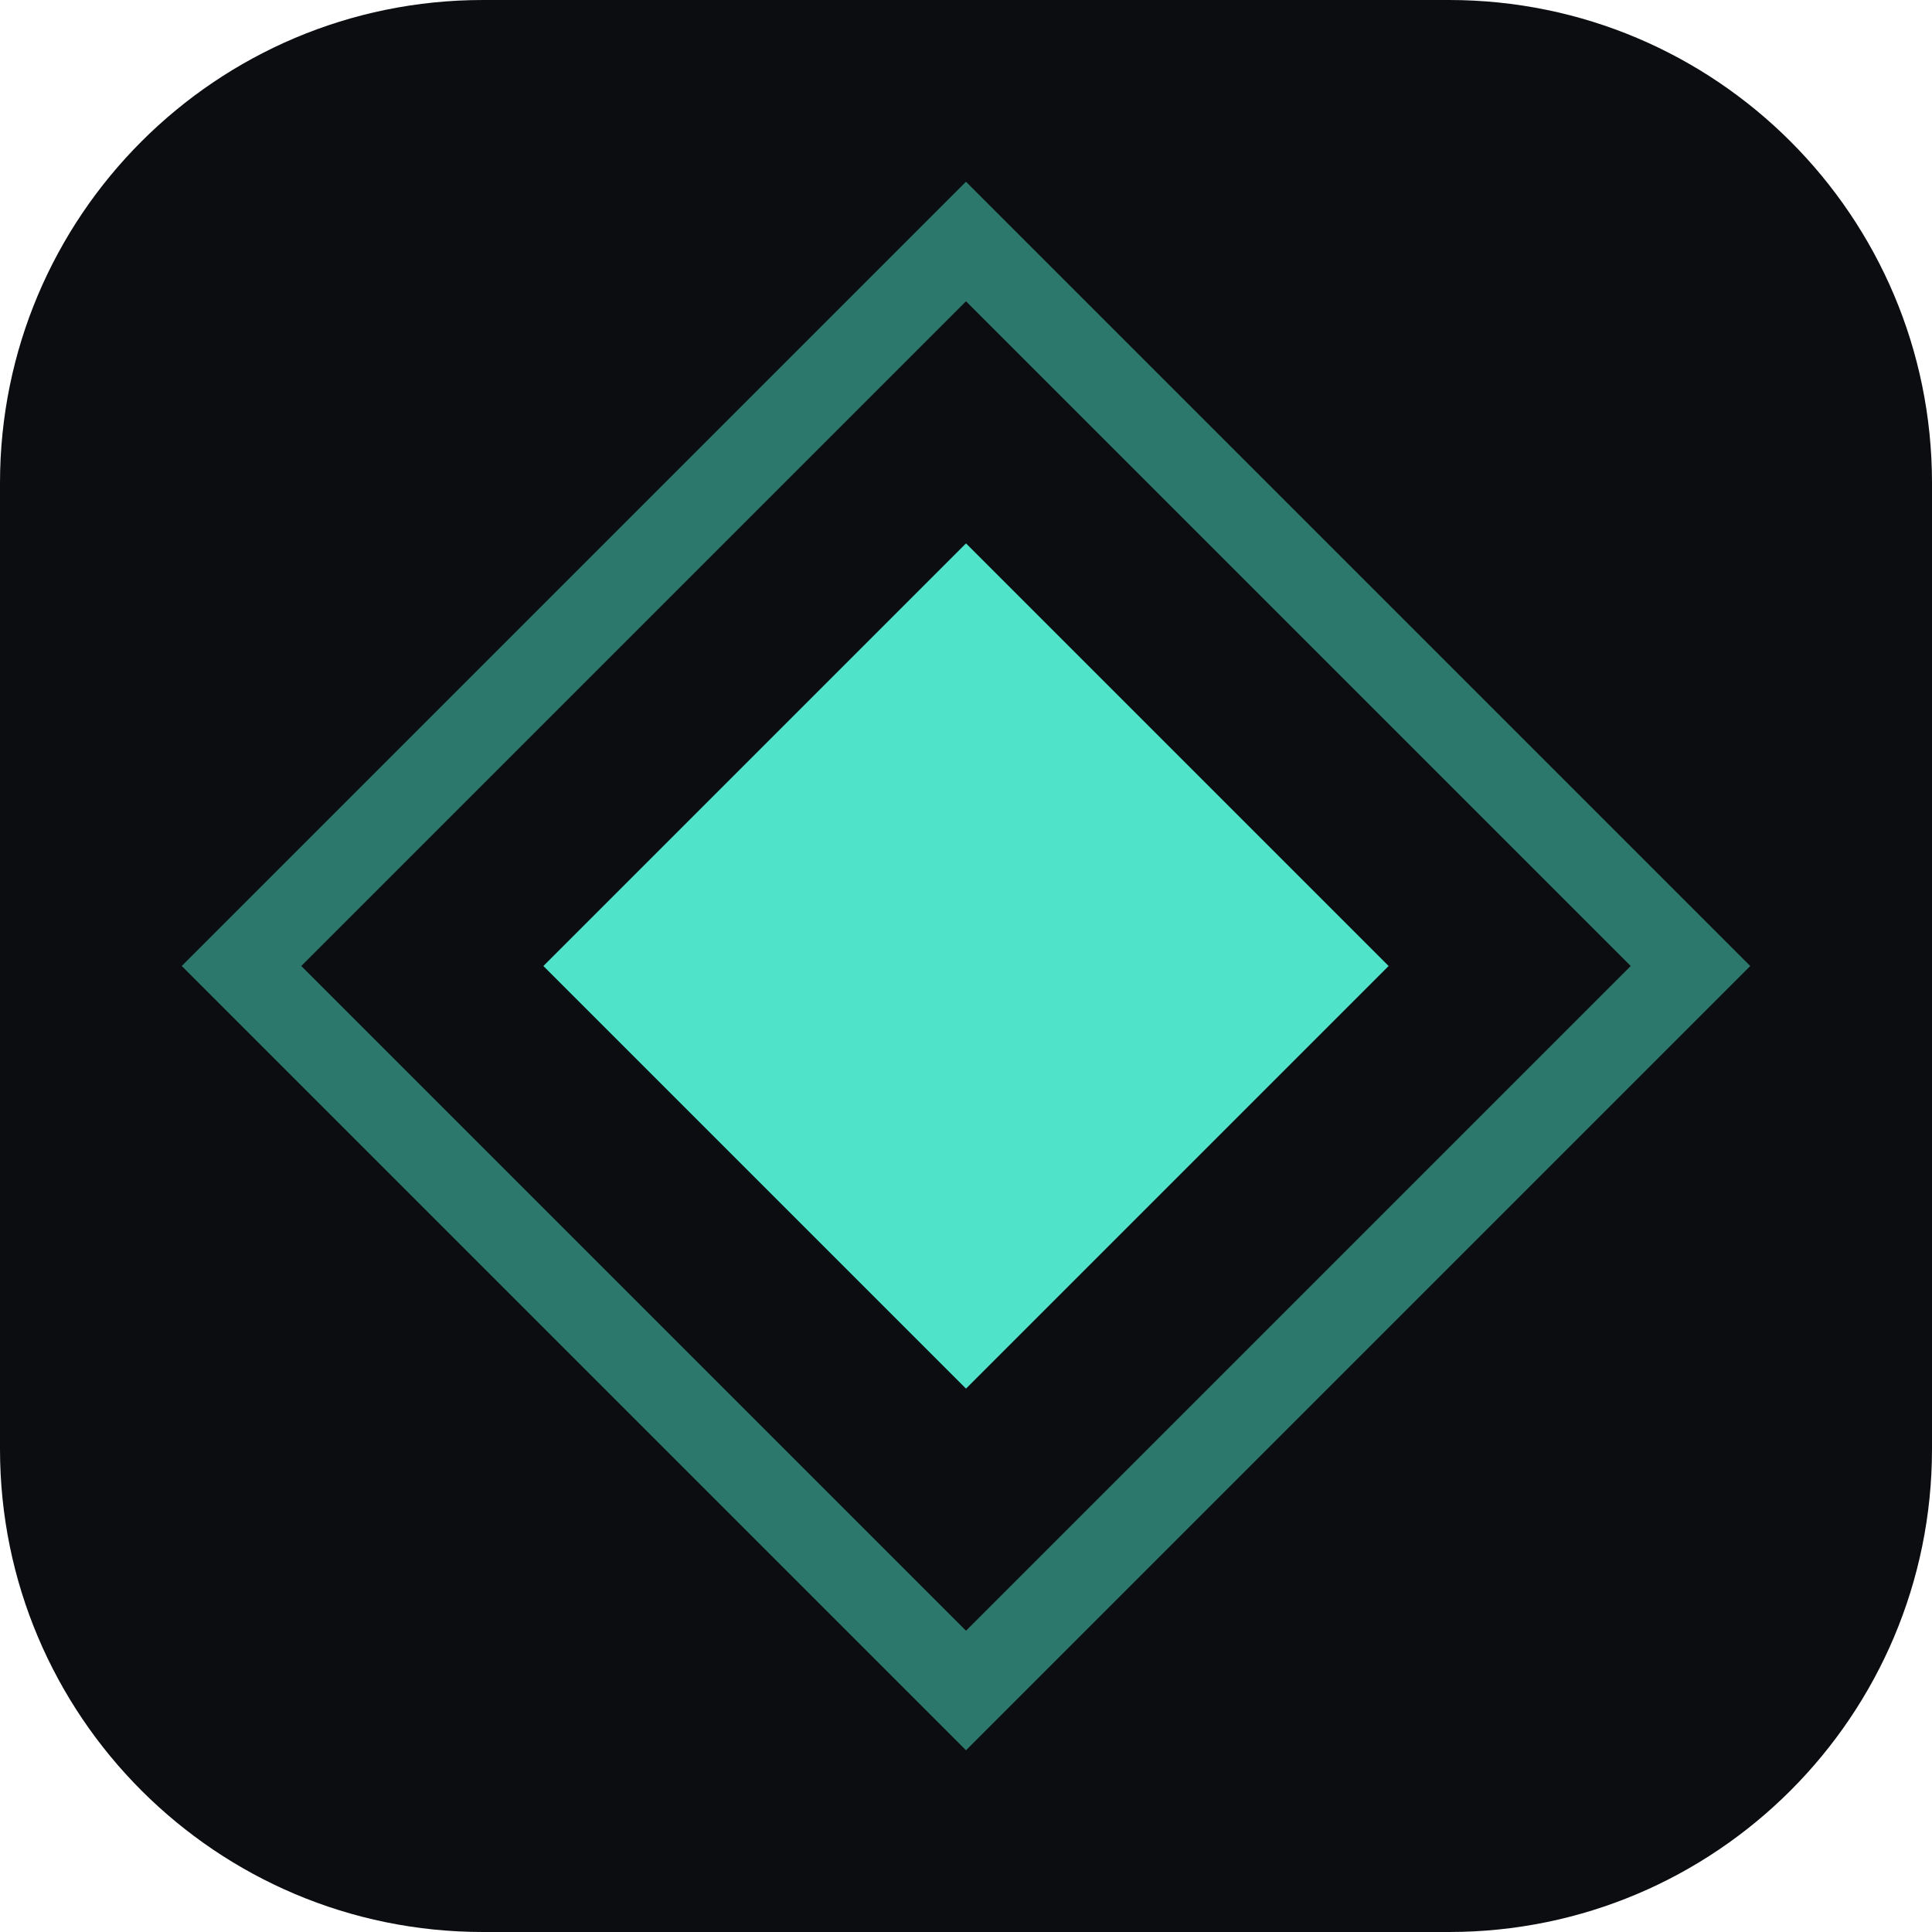
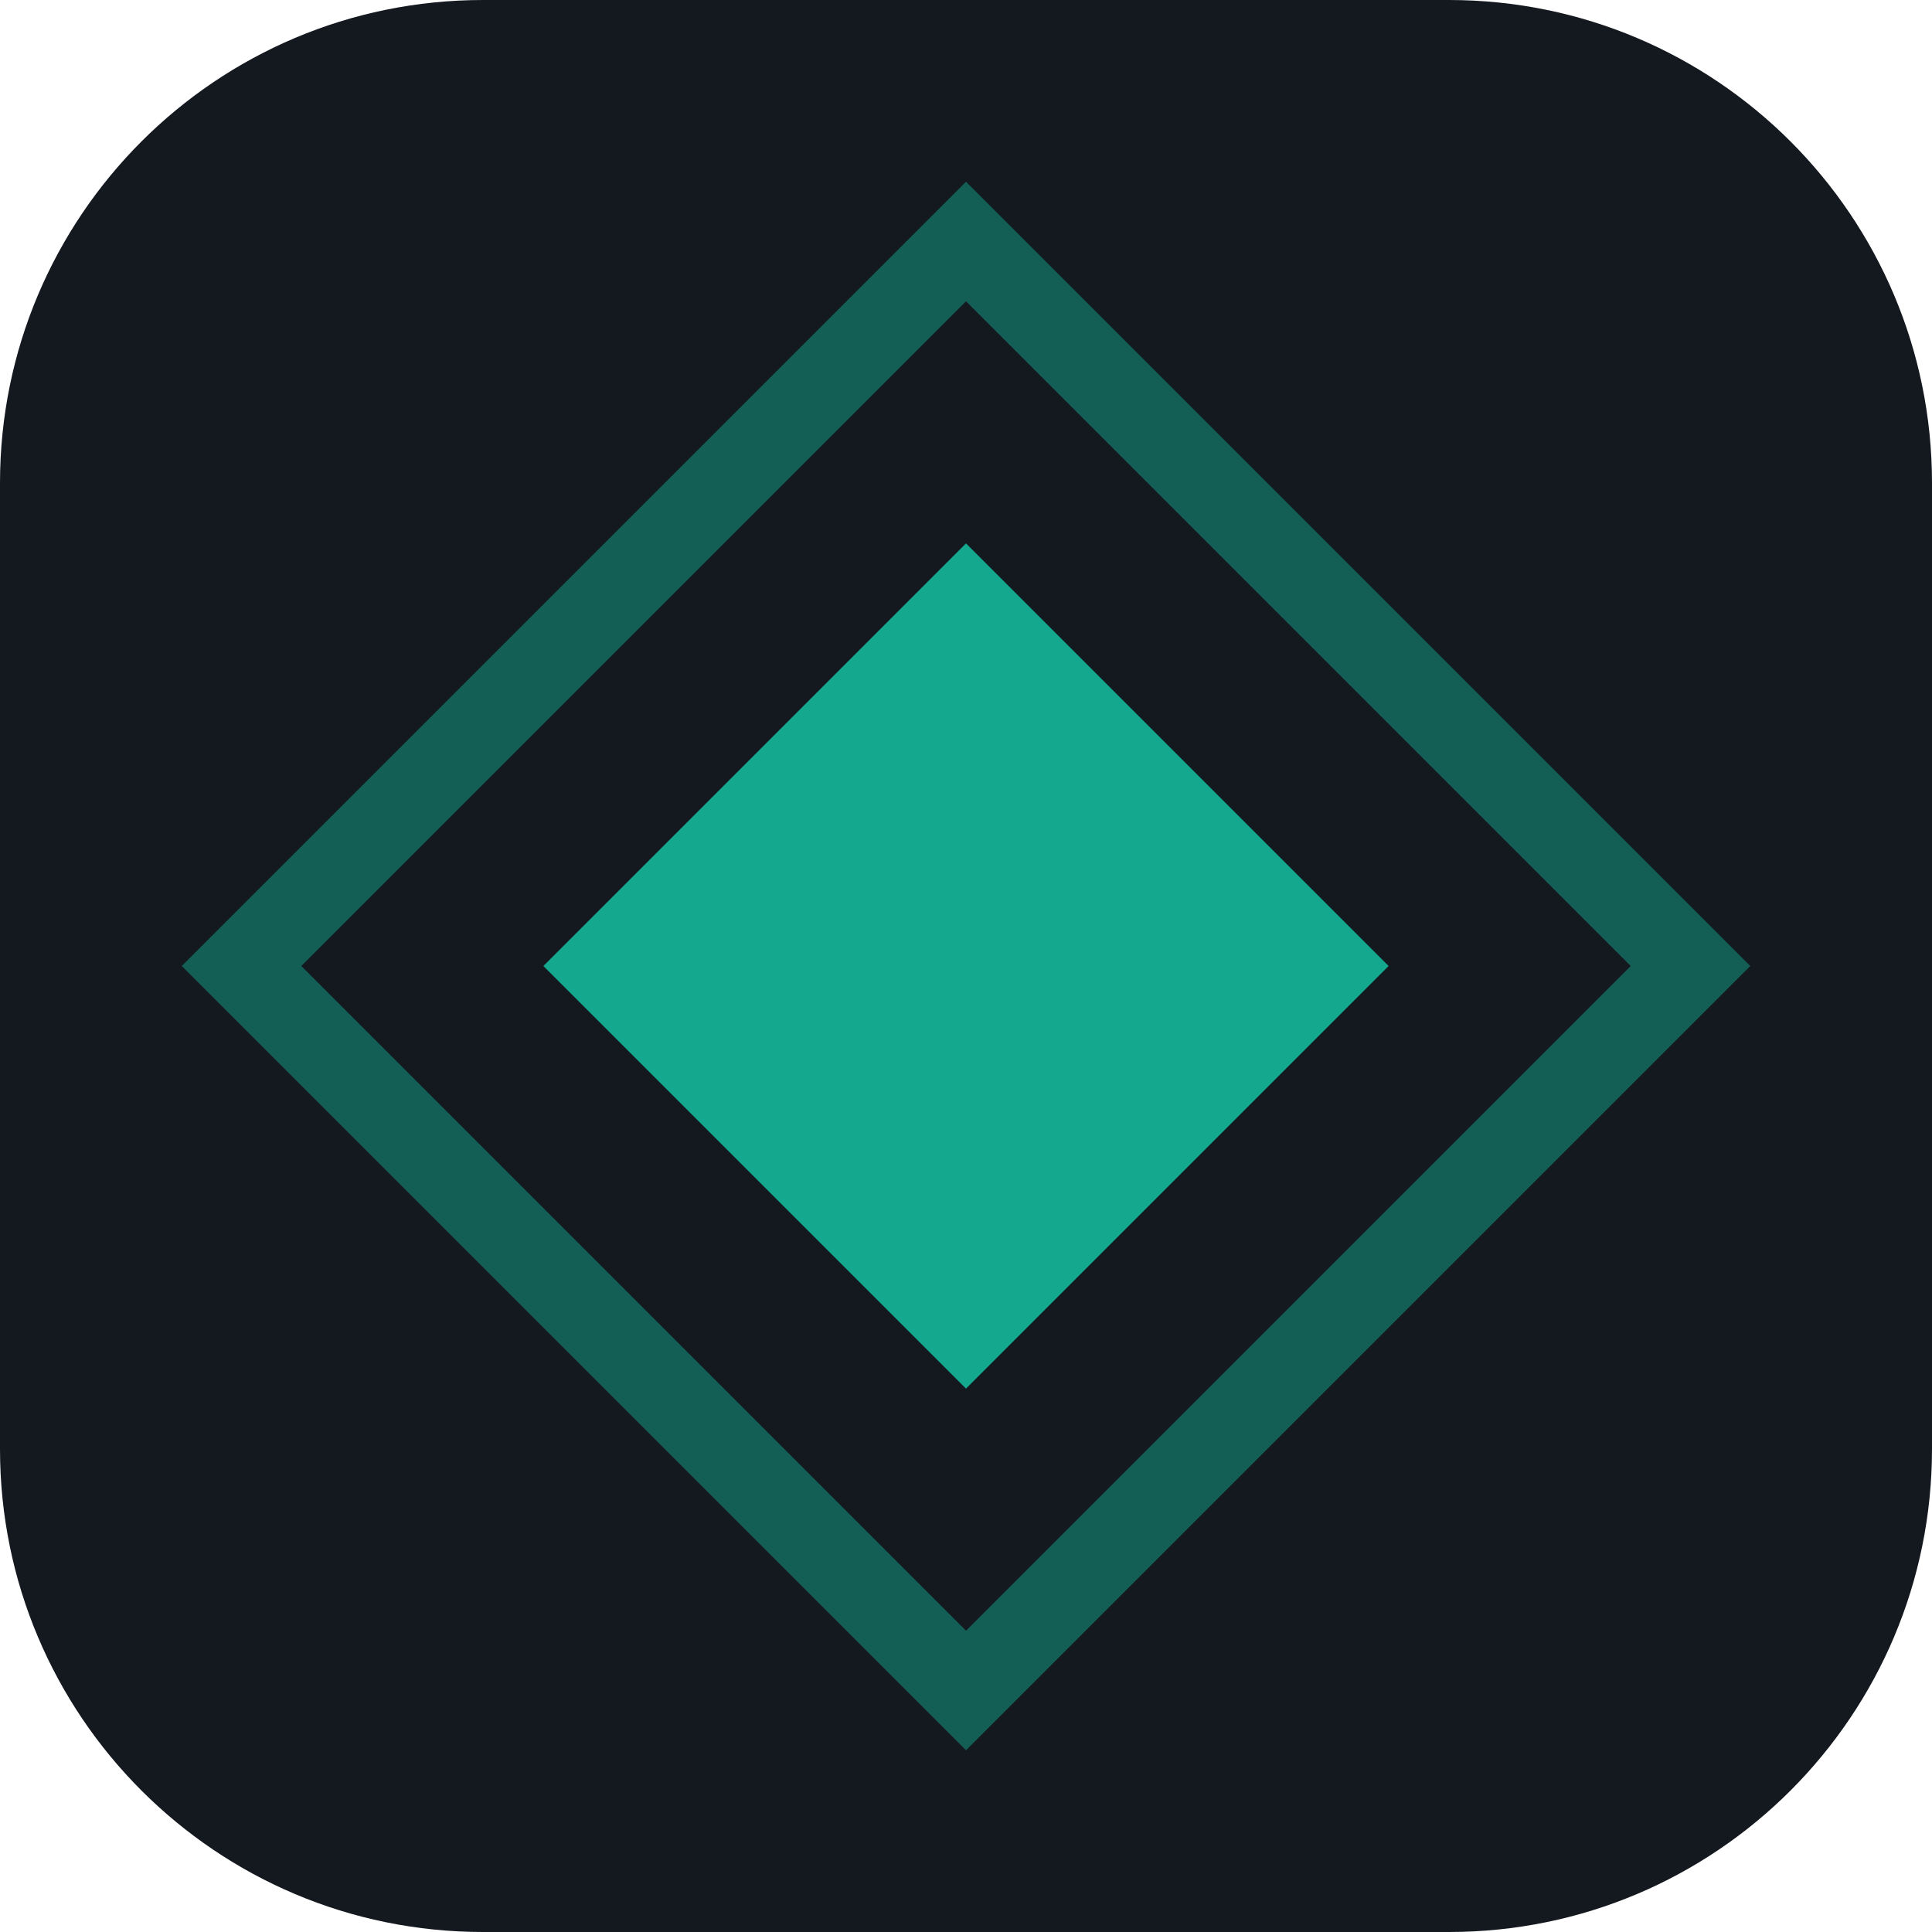
<svg xmlns="http://www.w3.org/2000/svg" width="32" height="32" viewBox="0 0 32 32">
-   <rect width="32" height="32" rx="8" fill="#0b0d10" />
-   <path d="M16 4 28 16 16 28 4 16 16 4Z" fill="none" stroke="#4fe3c9" stroke-width="1.4" opacity="0.5" />
-   <path d="M16 9 23 16l-7 7-7-7 7-7Z" fill="#4fe3c9" />
+   <rect width="32" height="32" rx="8" fill="#14181f" />
+   <path d="M16 4 28 16 16 28 4 16 16 4Z" fill="none" stroke="#12a58c" stroke-width="1.4" opacity="0.5" />
+   <path d="M16 9 23 16l-7 7-7-7 7-7Z" fill="#14a88f" />
</svg>
